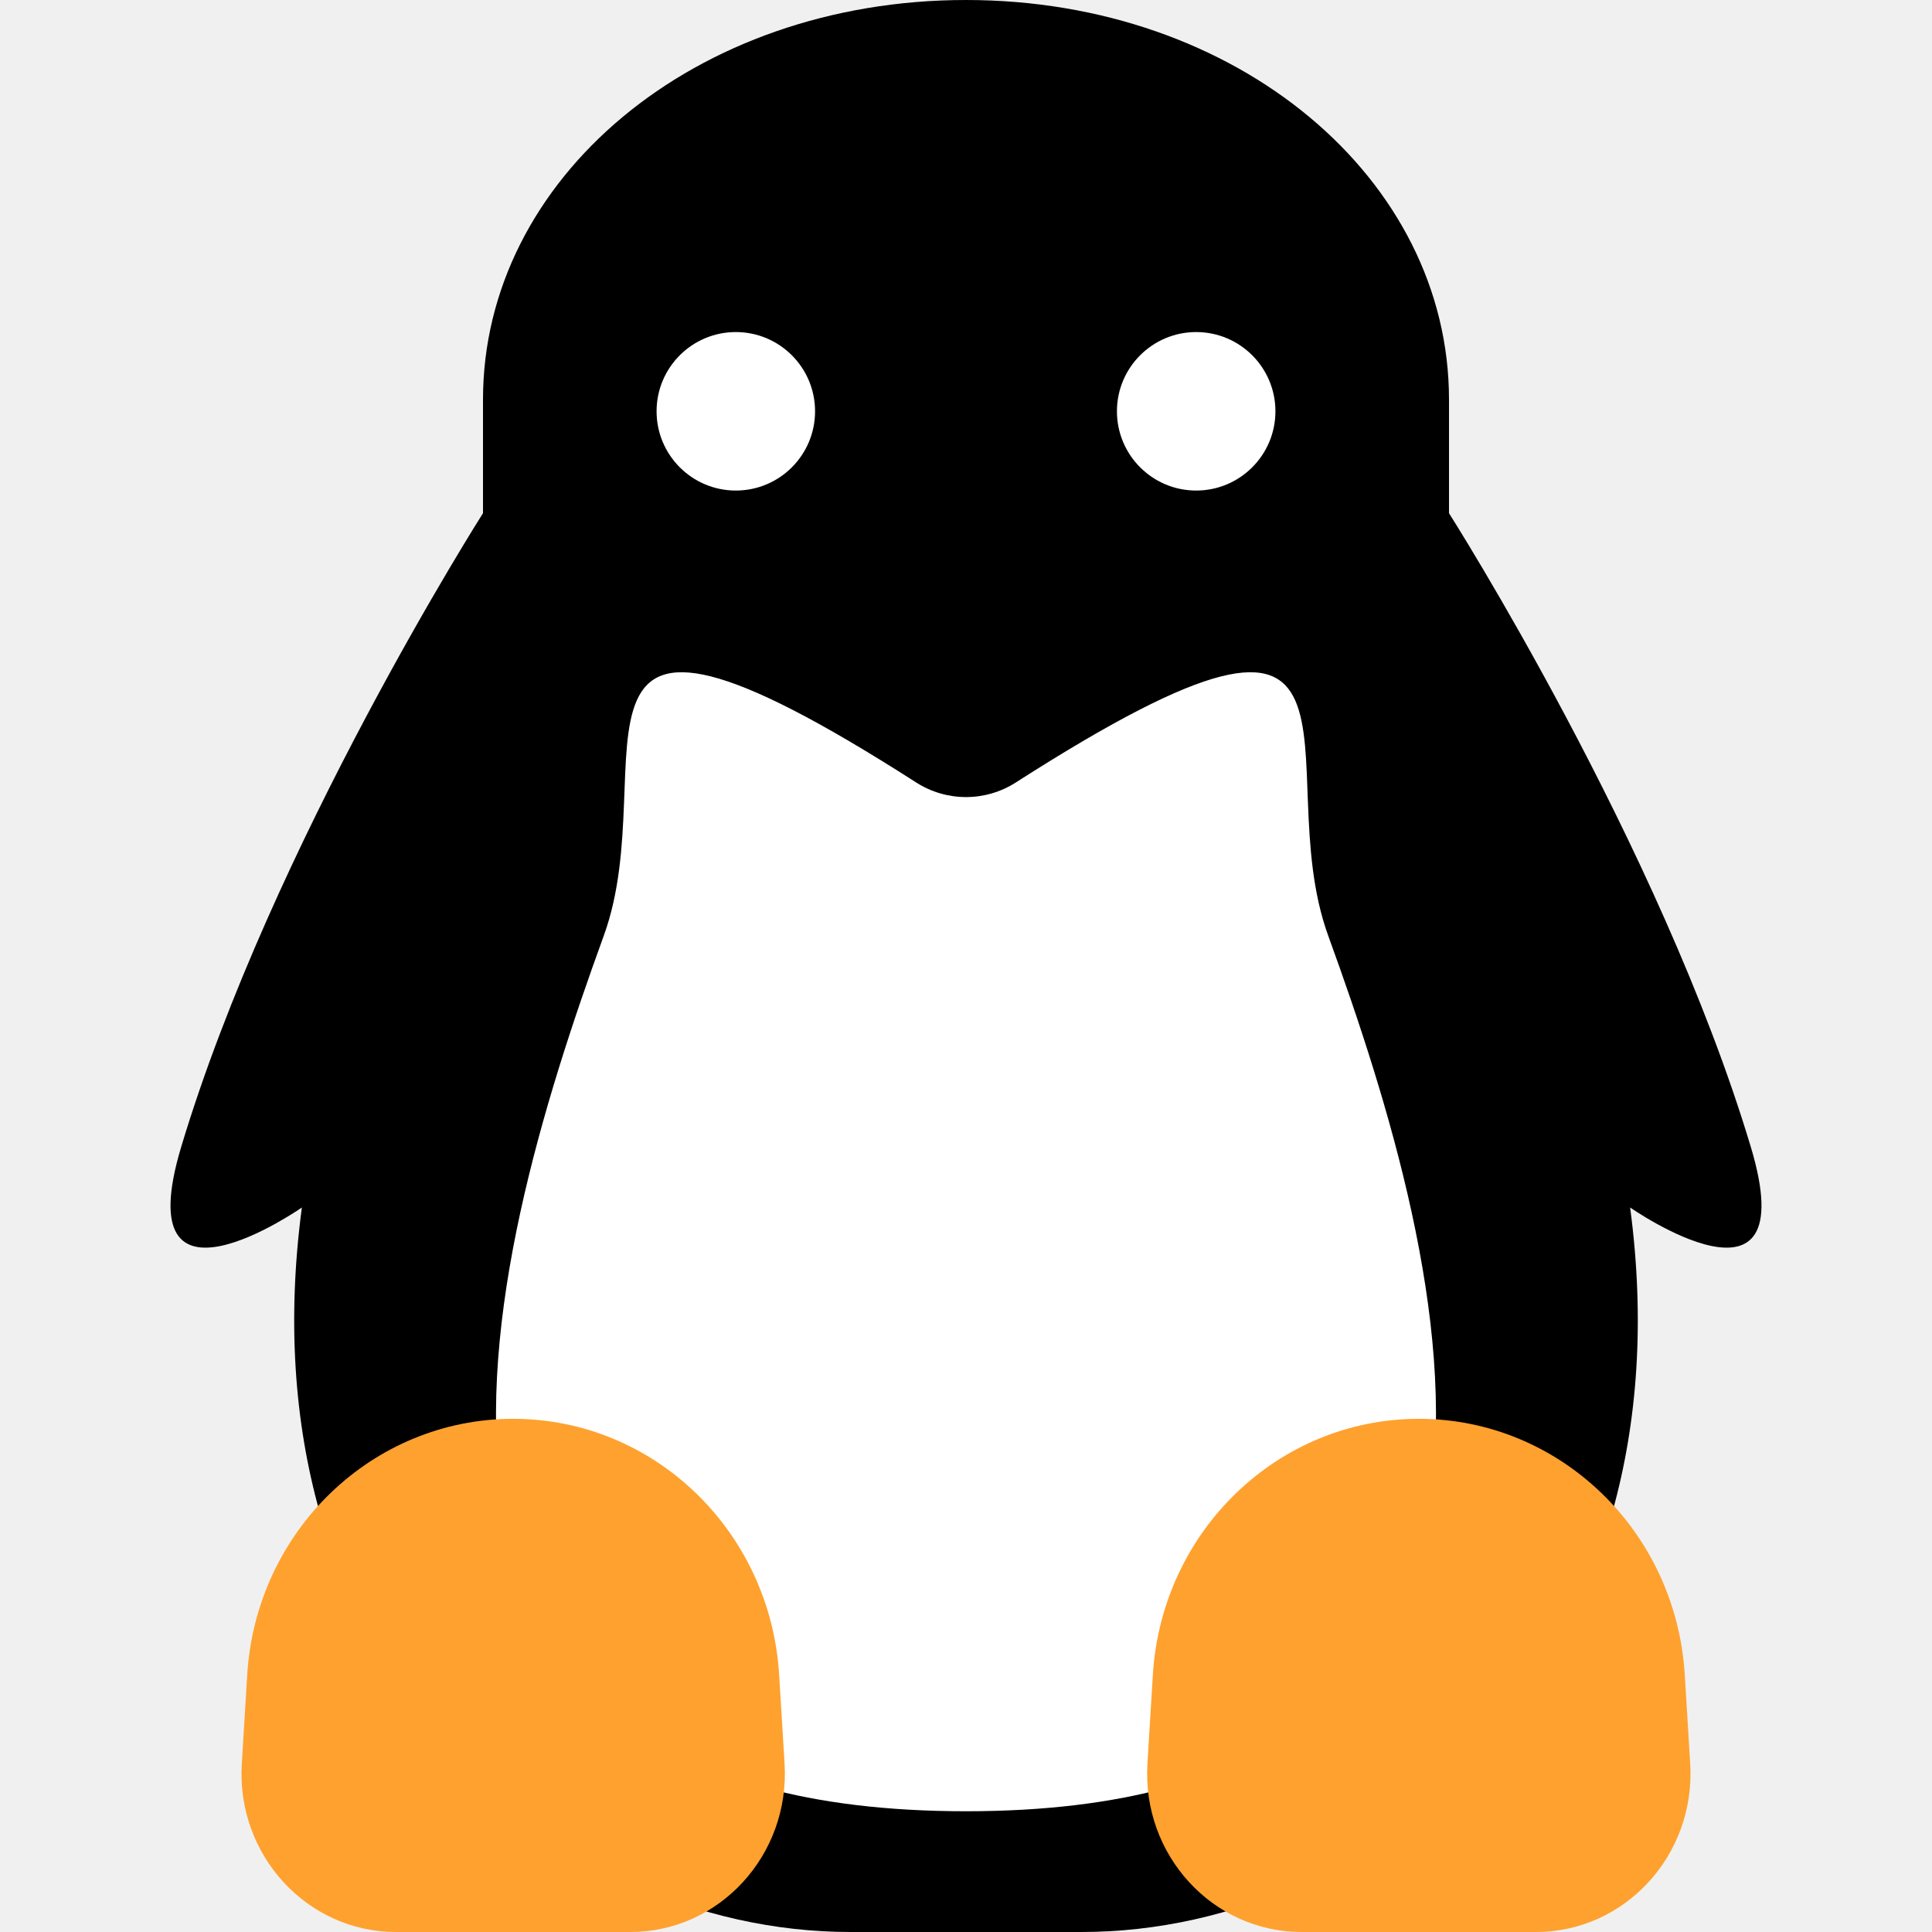
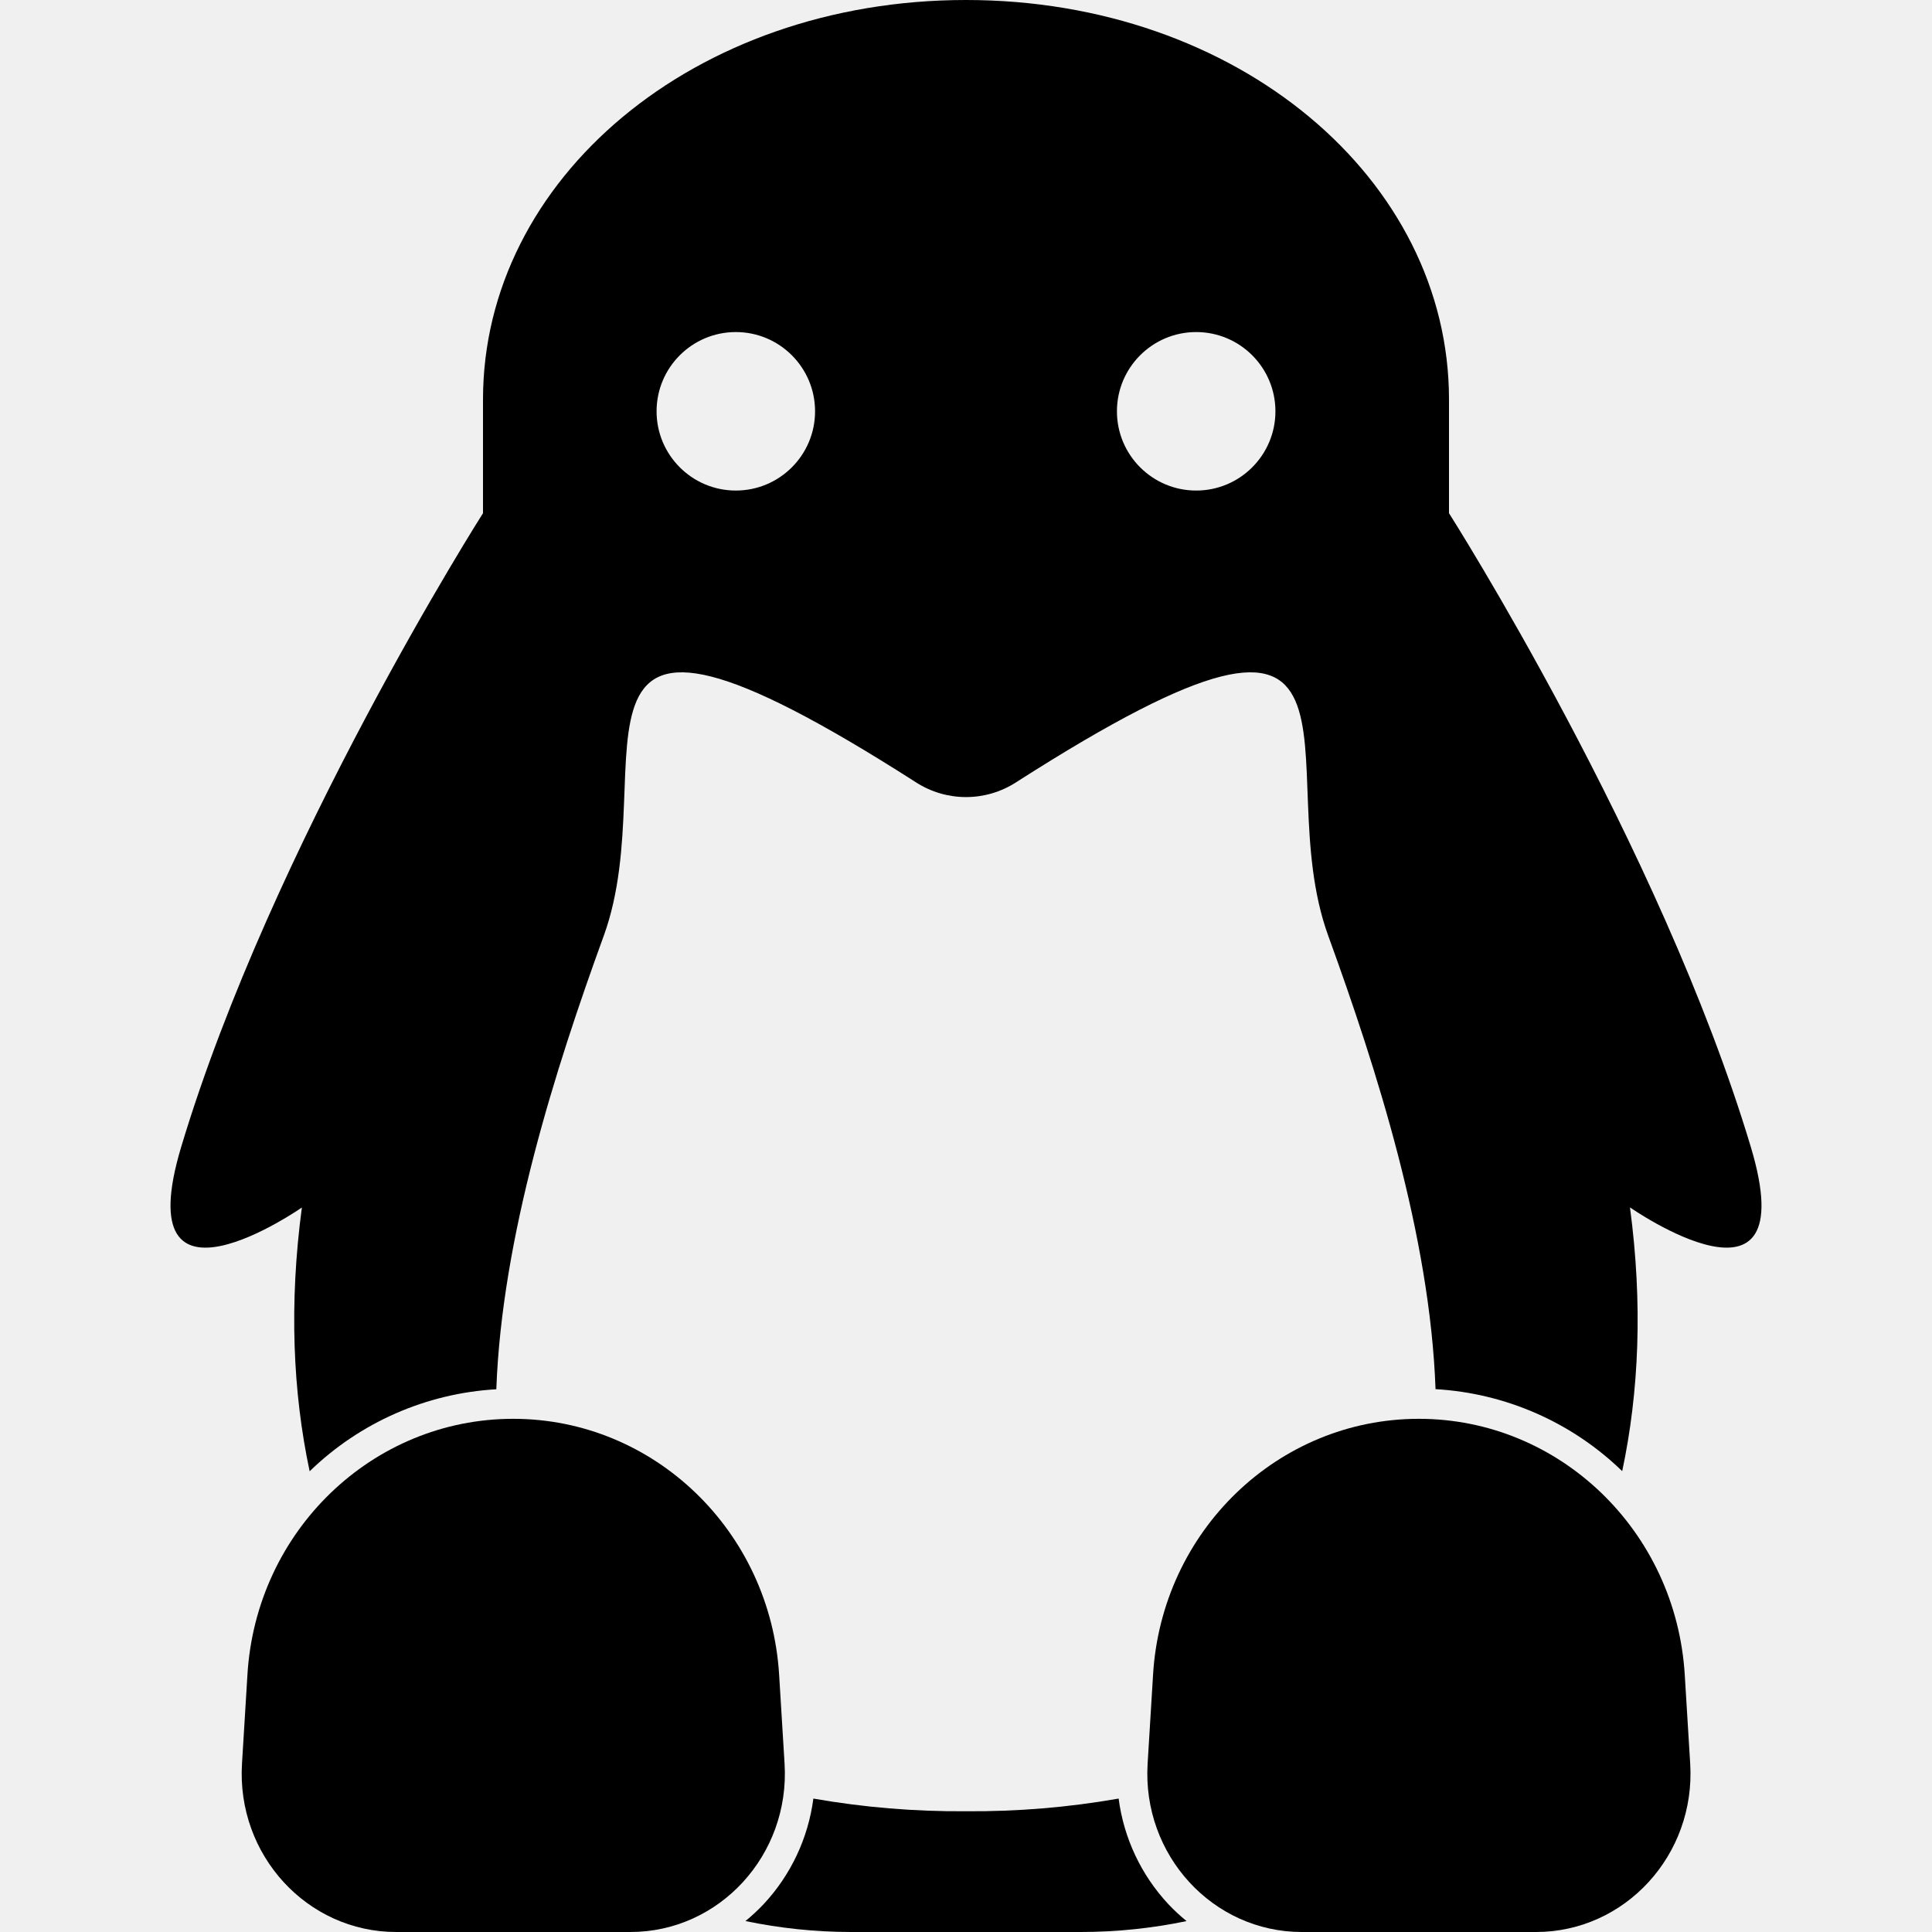
<svg xmlns="http://www.w3.org/2000/svg" width="512" height="512" viewBox="0 0 512 512">
-   <g id="_05-linux" data-name="05-linux">
-     <path d="M432,320c16,120-65.11,192-145.43,192H225.43C145.11,512,64,440,80,320c0,0-46.54,32.46-32-16,24-80,80-168,80-168V105.88C128,47.4,184,0,256,0h0c72,0,128,47.4,128,105.88V136s56,88,80,168C478.54,352.46,432,320,432,320Z" />
-     <circle cx="195" cy="109" r="21" style="fill: #fff" />
-     <circle cx="317" cy="109" r="21" style="fill: #fff" />
-     <path d="M256,480c-168,0-128-144-96-232,16.622-45.714-20.9-107.047,82.805-40.632a24.458,24.458,0,0,0,26.39,0C372.9,140.953,335.378,202.286,352,248,384,336,424,480,256,480Z" style="fill: #fff" />
-     <path d="M167.046,512H104.954c-23.622,0-42.346-20.428-40.873-44.592l1.436-23.54C67.843,405.719,98.708,376,136,376h0c37.292,0,68.157,29.719,70.483,67.868l1.436,23.54C209.392,491.572,190.668,512,167.046,512Z" style="fill: #ffa12e" />
-     <path d="M407.046,512H344.954c-23.622,0-42.346-20.428-40.873-44.592l1.436-23.54C307.843,405.719,338.708,376,376,376h0c37.292,0,68.157,29.719,70.483,67.868l1.436,23.54C449.392,491.572,430.668,512,407.046,512Z" style="fill: #ffa12e" />
-     <g style="opacity: 0.01">
+   <g id="_05b-linux_alt" data-name="05b-linux_alt">
+     <path d="M296.45,476.64A224.08,224.08,0,0,1,256,480a224.08,224.08,0,0,1-40.45-3.36,50.59,50.59,0,0,1-13.2,28,51.54,51.54,0,0,1-4.8,4.46A138,138,0,0,0,225.43,512h61.14a138,138,0,0,0,27.88-2.89,51.54,51.54,0,0,1-4.8-4.46A50.59,50.59,0,0,1,296.45,476.64Z" />
+     <path d="M464,304c-24-80-80-168-80-168V105.88C384,47.4,328,0,256,0S128,47.4,128,105.88V136S72,224,48,304c-14.54,48.46,32,16,32,16-3.41,25.56-2.4,48.93,2.06,69.9l0,0a77.38,77.38,0,0,1,49.47-21.73C133,327.7,147.15,283.33,160,248c16.62-45.71-20.9-107,82.81-40.63a24.45,24.45,0,0,0,26.38,0C372.9,141,335.38,202.29,352,248c12.85,35.33,27,79.7,28.43,120.14a77.38,77.38,0,0,1,49.47,21.73l0,0c4.46-21,5.47-44.34,2.06-69.9C432,320,478.54,352.46,464,304ZM195,130a21,21,0,1,1,21-21A21,21,0,0,1,195,130Zm122,0a21,21,0,1,1,21-21A21,21,0,0,1,317,130Z" />
+     <g style="opacity:0.01">
      <path d="M512,0h0V512H0V0H512m0,0H0V512H512V0Z" />
    </g>
+     <path d="M167.05,512H105c-23.62,0-42.34-20.43-40.87-44.59l1.44-23.54C67.84,405.72,98.71,376,136,376h0c37.29,0,68.16,29.72,70.48,67.87l1.44,23.54C209.39,491.57,190.67,512,167.05,512Z" />
+     <path d="M407.05,512H345c-23.62,0-42.34-20.43-40.87-44.59l1.44-23.54C307.84,405.72,338.71,376,376,376h0c37.29,0,68.16,29.72,70.48,67.87l1.44,23.54C449.39,491.57,430.67,512,407.05,512Z" />
  </g>
</svg>
